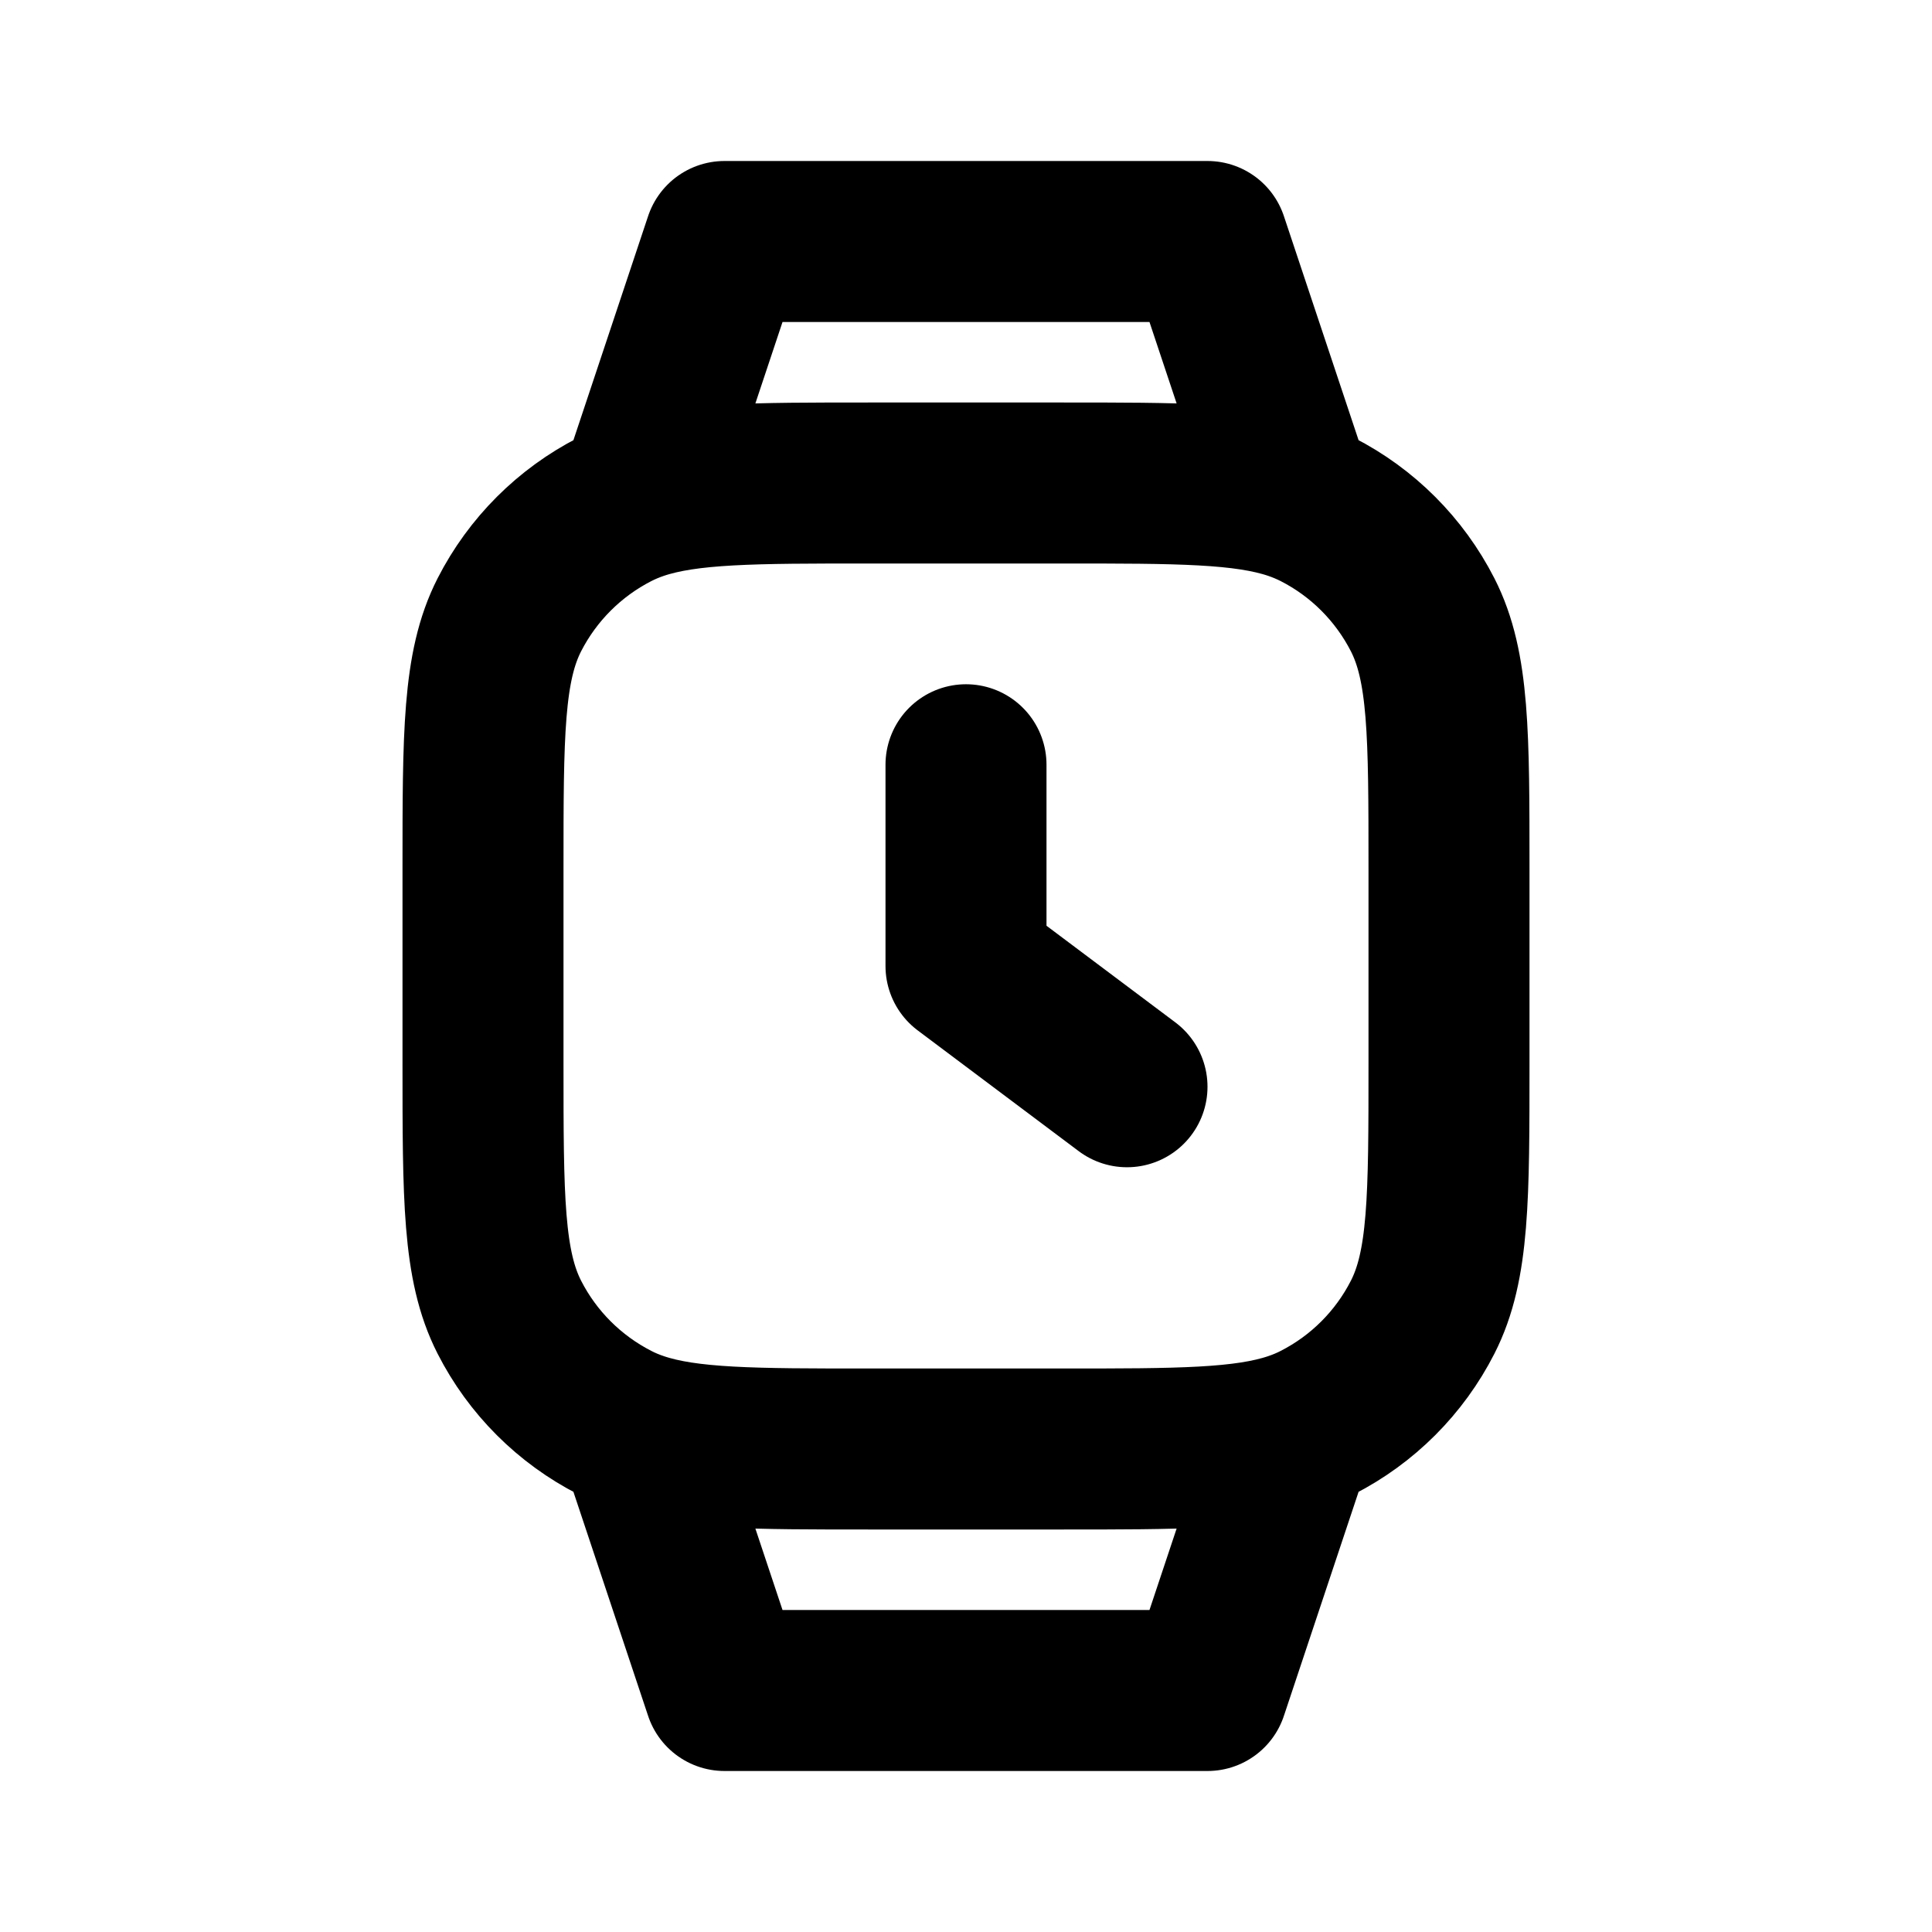
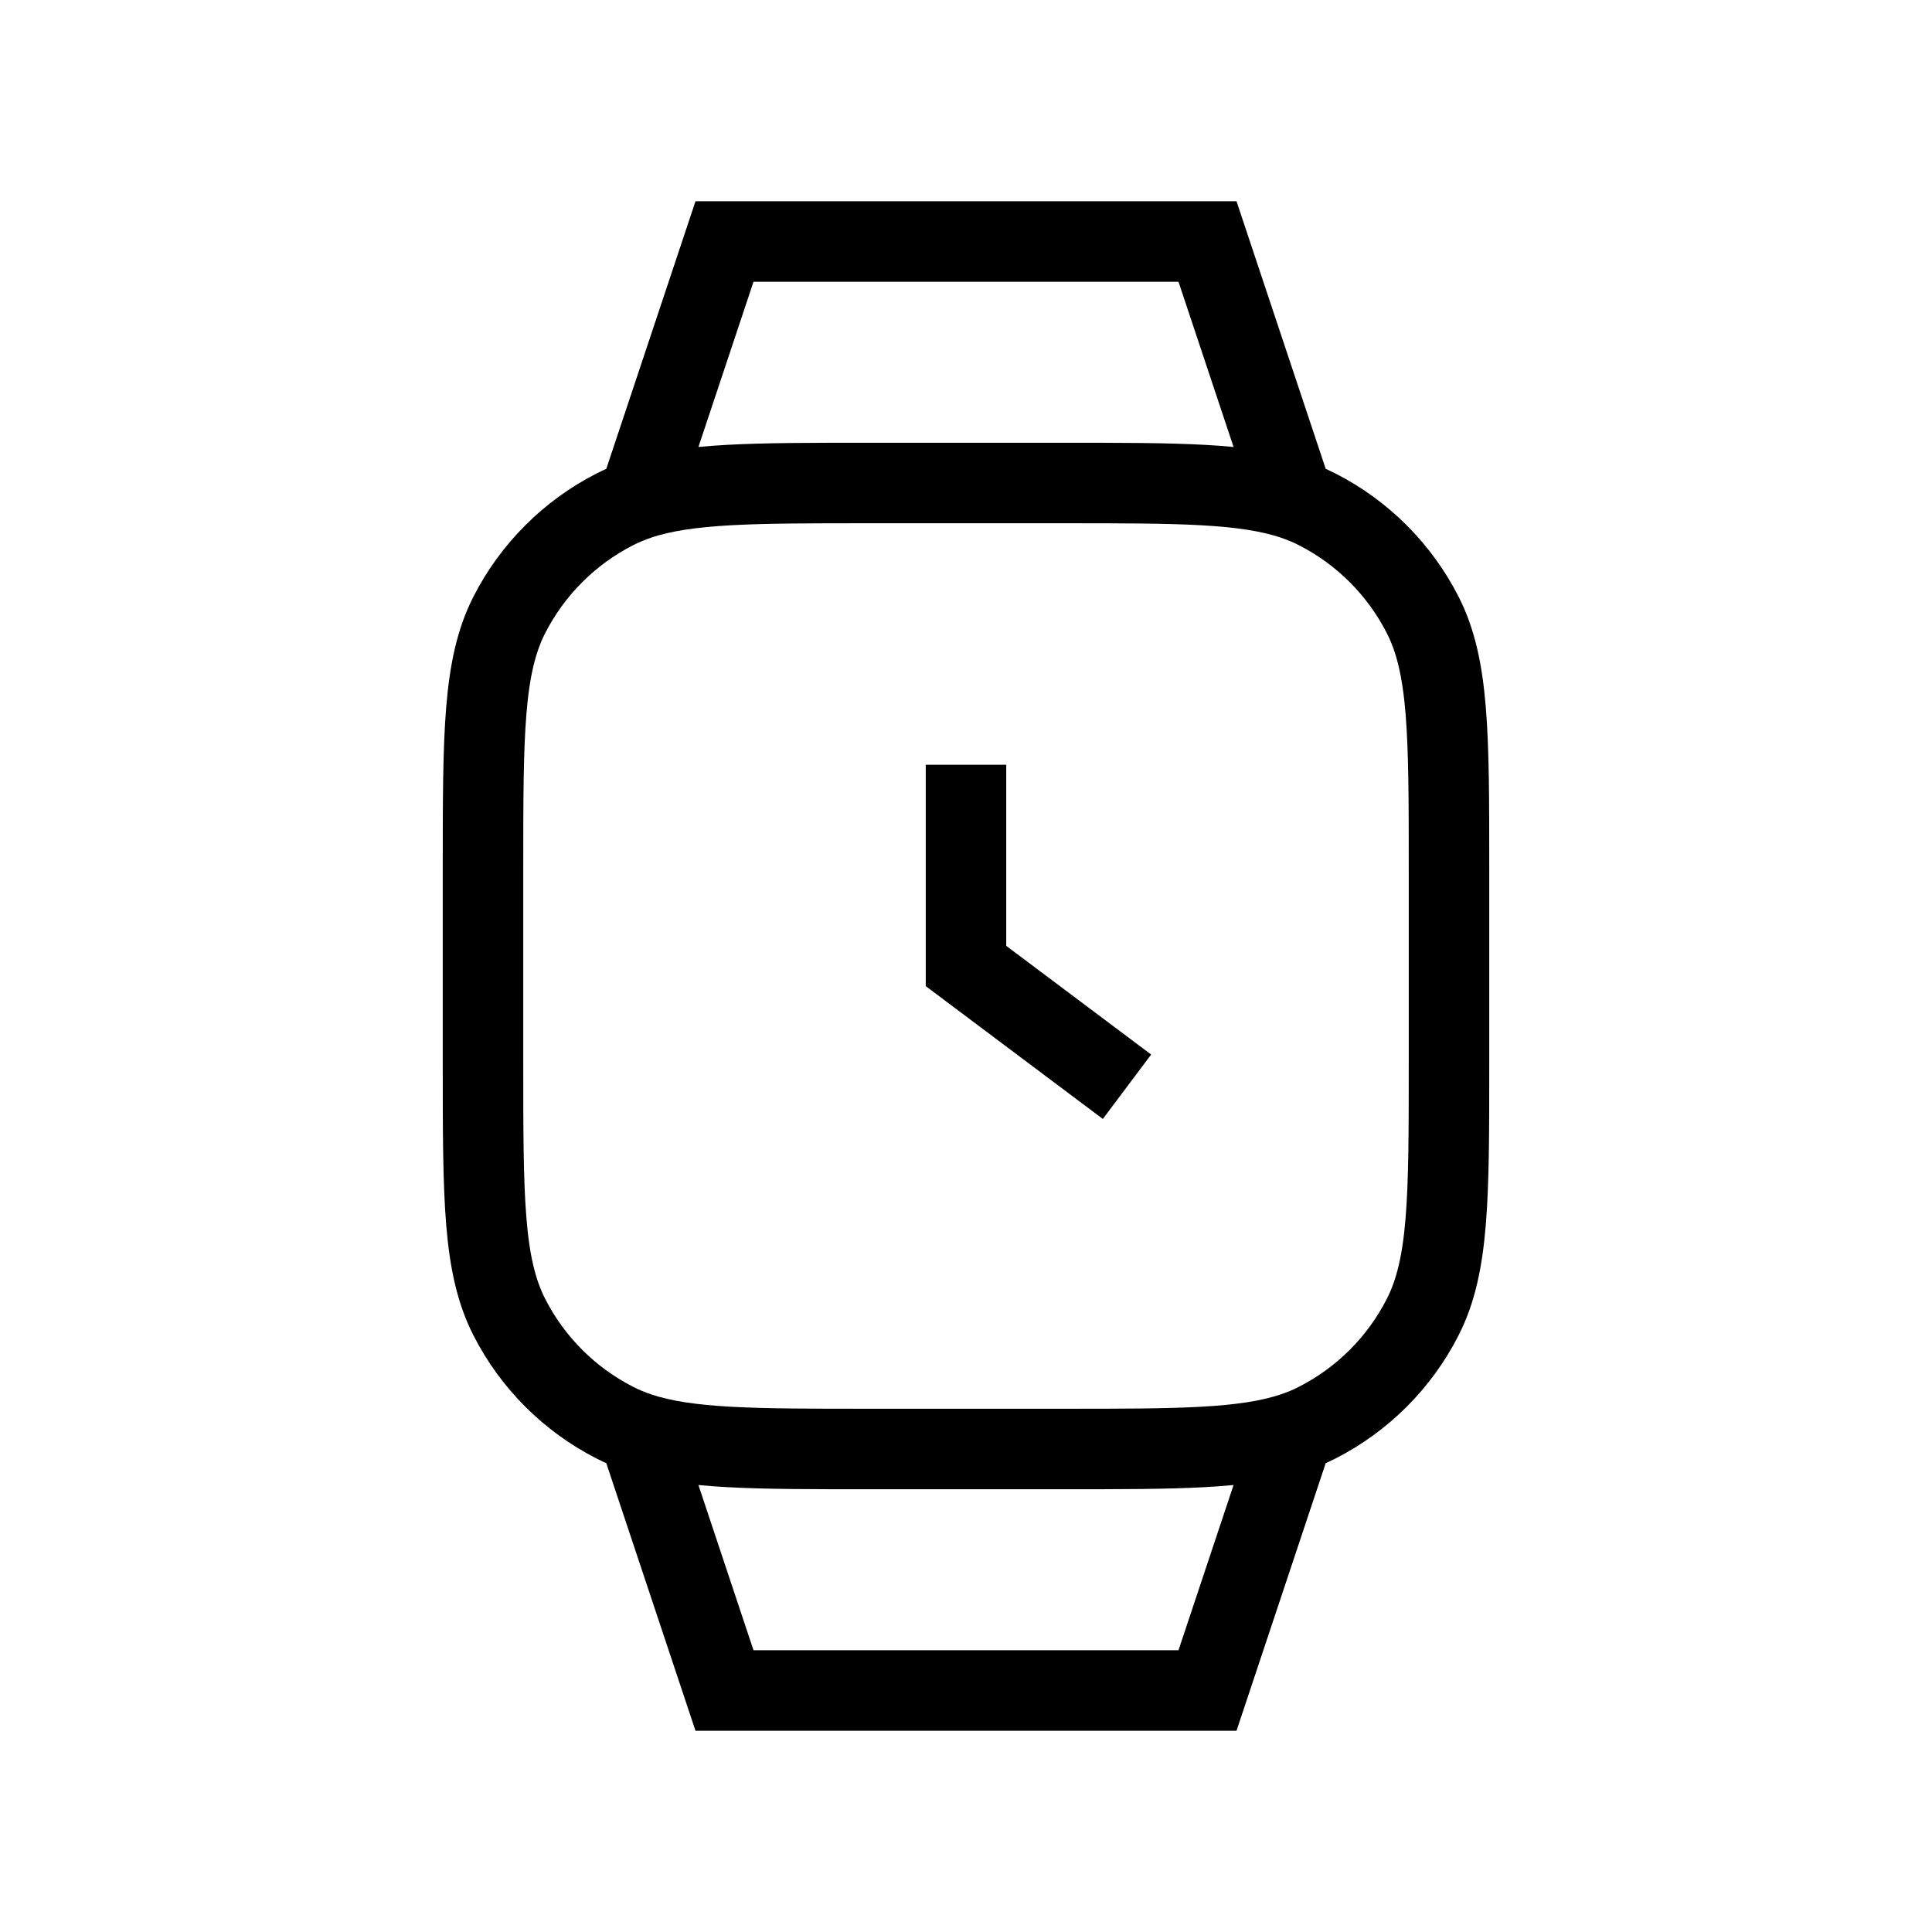
<svg xmlns="http://www.w3.org/2000/svg" width="800px" height="800px" viewBox="0 0 24 24" fill="none">
-   <path d="M12 9.5V12L14 13.5M7.932 6.204C8.541 6 9.364 6 10.8 6H13.2C14.636 6 15.459 6 16.068 6.204M7.932 6.204C7.828 6.239 7.731 6.28 7.638 6.327C7.074 6.615 6.615 7.074 6.327 7.638C6 8.28 6 9.12 6 10.8V13.2C6 14.88 6 15.72 6.327 16.362C6.615 16.927 7.074 17.385 7.638 17.673C7.731 17.721 7.828 17.761 7.932 17.796M7.932 6.204L9 3H15L16.068 6.204M16.068 6.204C16.172 6.239 16.269 6.28 16.362 6.327C16.927 6.615 17.385 7.074 17.673 7.638C18 8.28 18 9.12 18 10.8V13.2C18 14.88 18 15.72 17.673 16.362C17.385 16.927 16.927 17.385 16.362 17.673C16.269 17.721 16.172 17.761 16.068 17.796M7.932 17.796C8.541 18 9.364 18 10.8 18H13.2C14.636 18 15.459 18 16.068 17.796M7.932 17.796L9 21H15L16.068 17.796" stroke="#000000" stroke-width="2" stroke-linecap="round" stroke-linejoin="round" />
+   <path d="M12 9.5V12L14 13.5M7.932 6.204C8.541 6 9.364 6 10.8 6H13.2C14.636 6 15.459 6 16.068 6.204M7.932 6.204C7.828 6.239 7.731 6.28 7.638 6.327C7.074 6.615 6.615 7.074 6.327 7.638C6 8.28 6 9.12 6 10.8V13.2C6 14.88 6 15.72 6.327 16.362C6.615 16.927 7.074 17.385 7.638 17.673C7.731 17.721 7.828 17.761 7.932 17.796M7.932 6.204L9 3H15L16.068 6.204M16.068 6.204C16.172 6.239 16.269 6.28 16.362 6.327C16.927 6.615 17.385 7.074 17.673 7.638C18 8.28 18 9.12 18 10.8V13.2C18 14.88 18 15.72 17.673 16.362C17.385 16.927 16.927 17.385 16.362 17.673C16.269 17.721 16.172 17.761 16.068 17.796M7.932 17.796C8.541 18 9.364 18 10.8 18H13.2C14.636 18 15.459 18 16.068 17.796M7.932 17.796L9 21H15L16.068 17.796" stroke="#000000" strokeWidth="2" strokeLinecap="round" strokeLinejoin="round" />
</svg>
